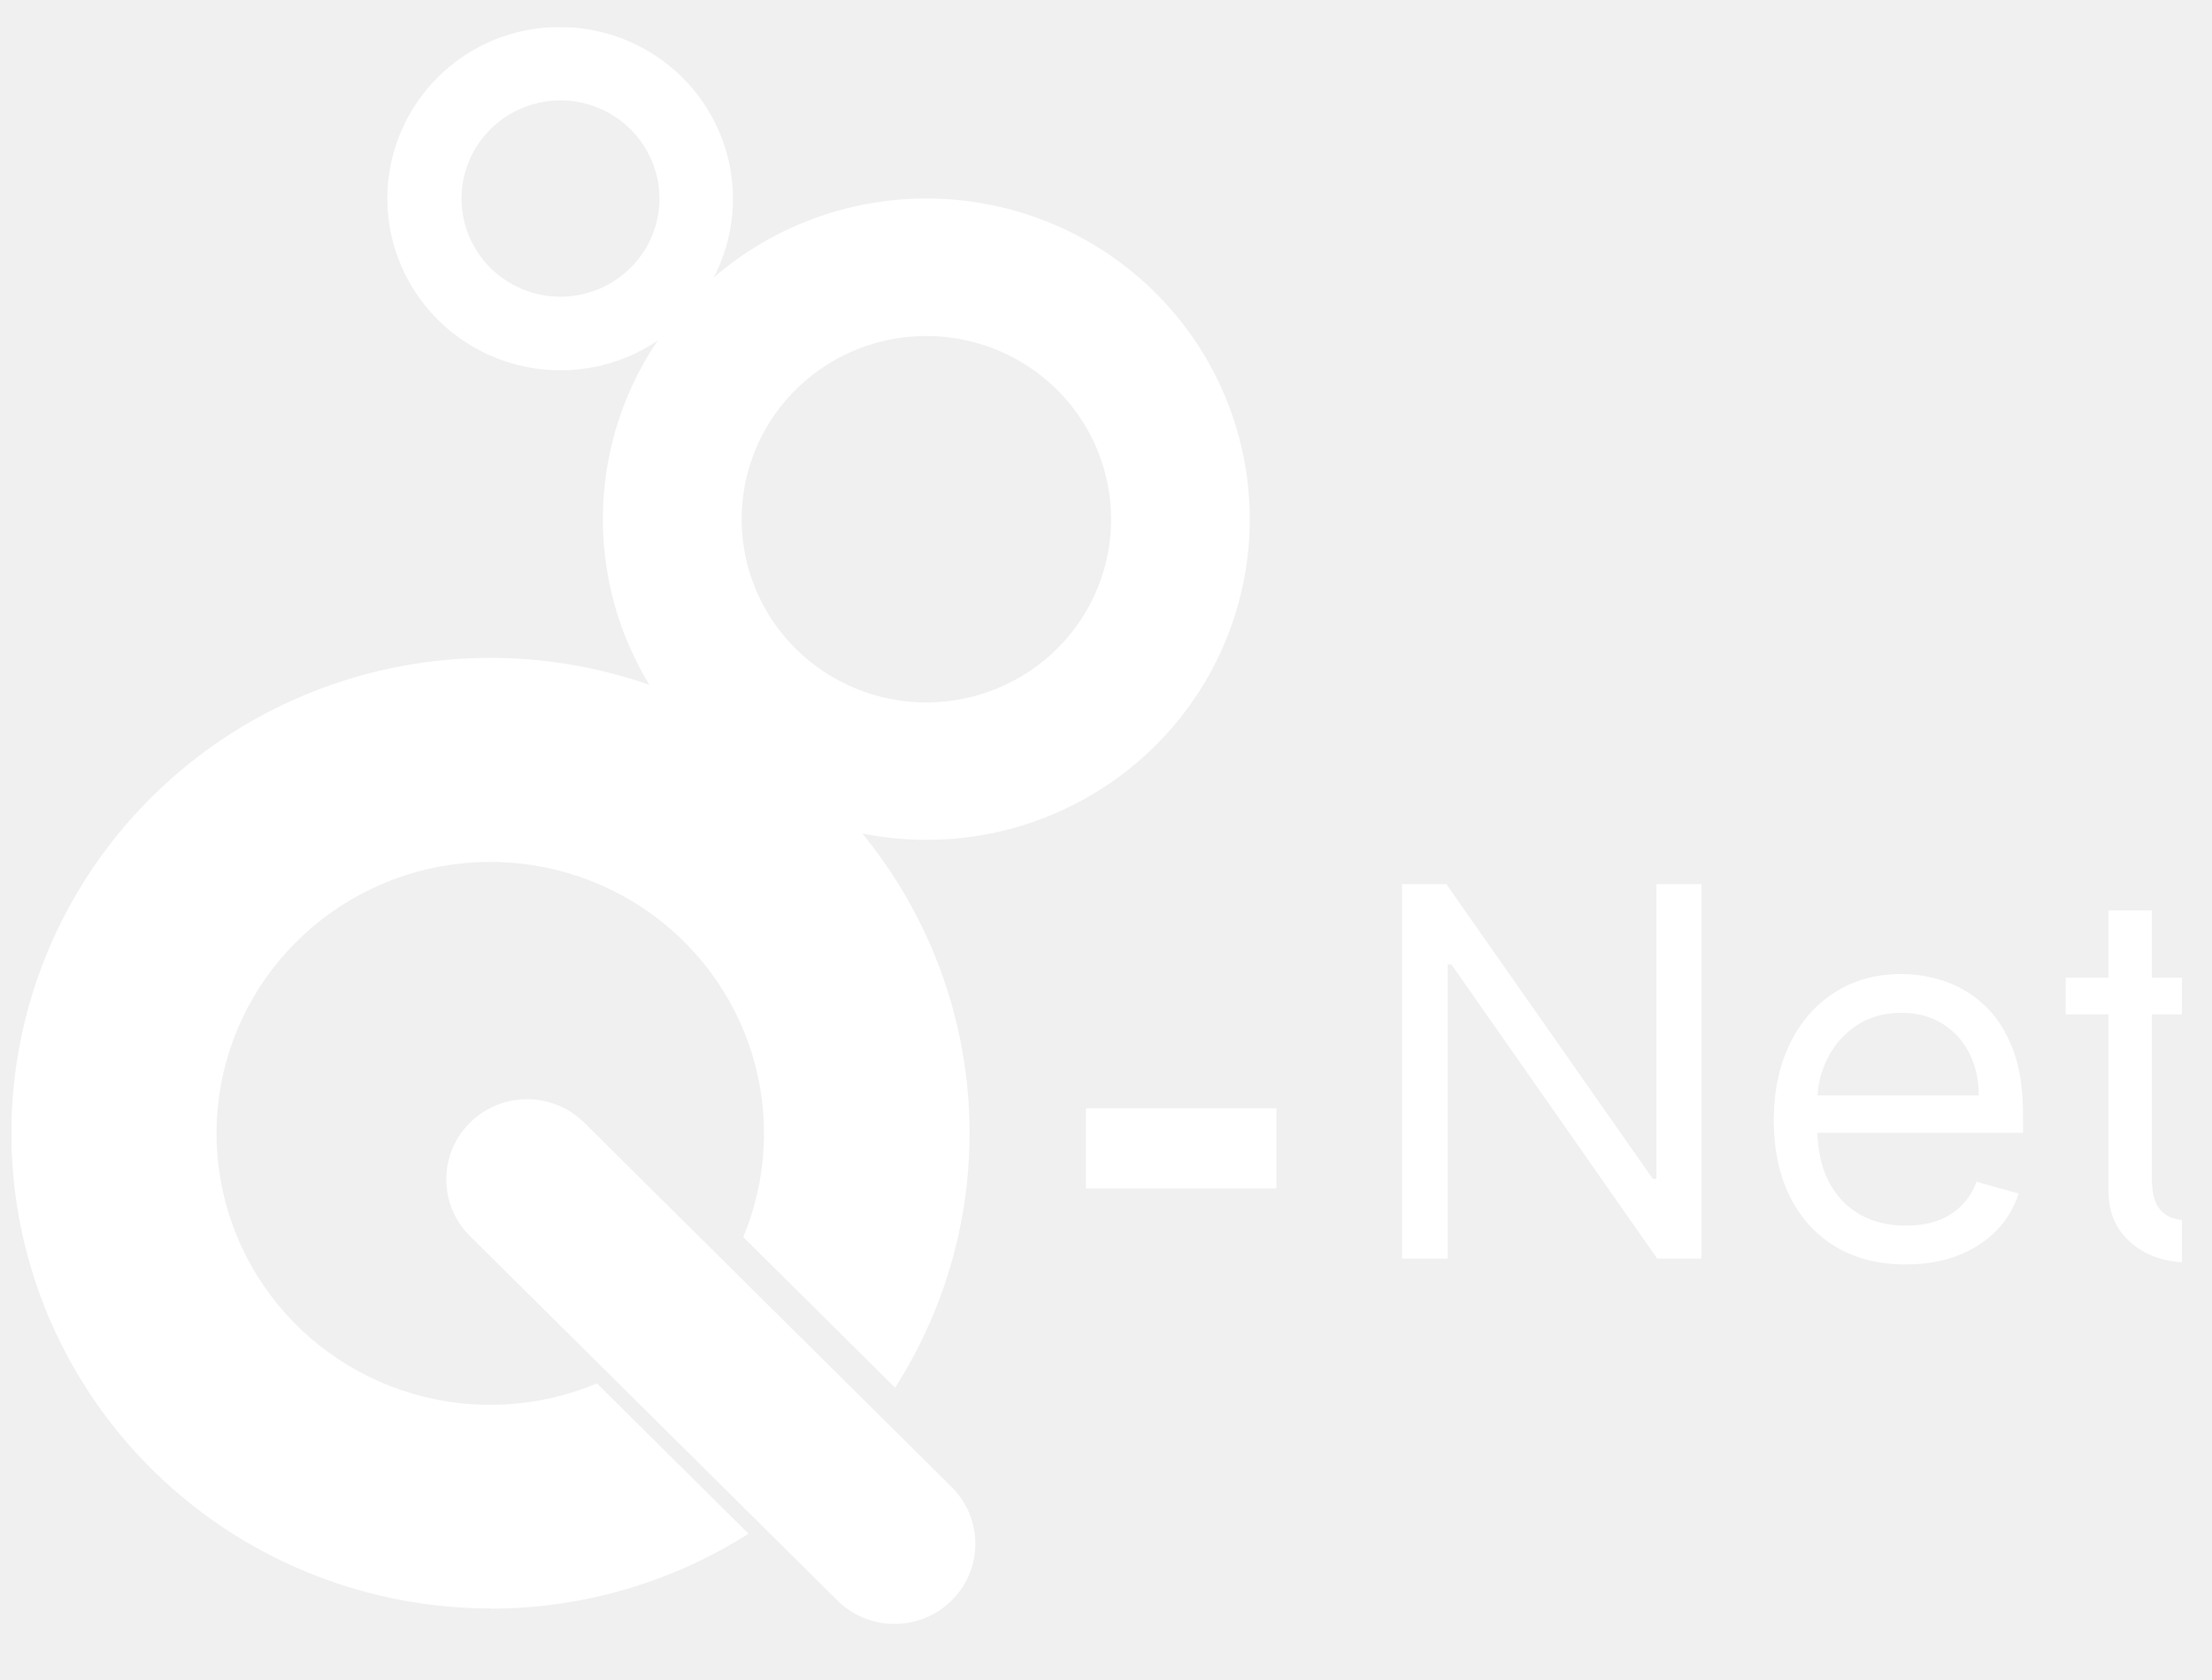
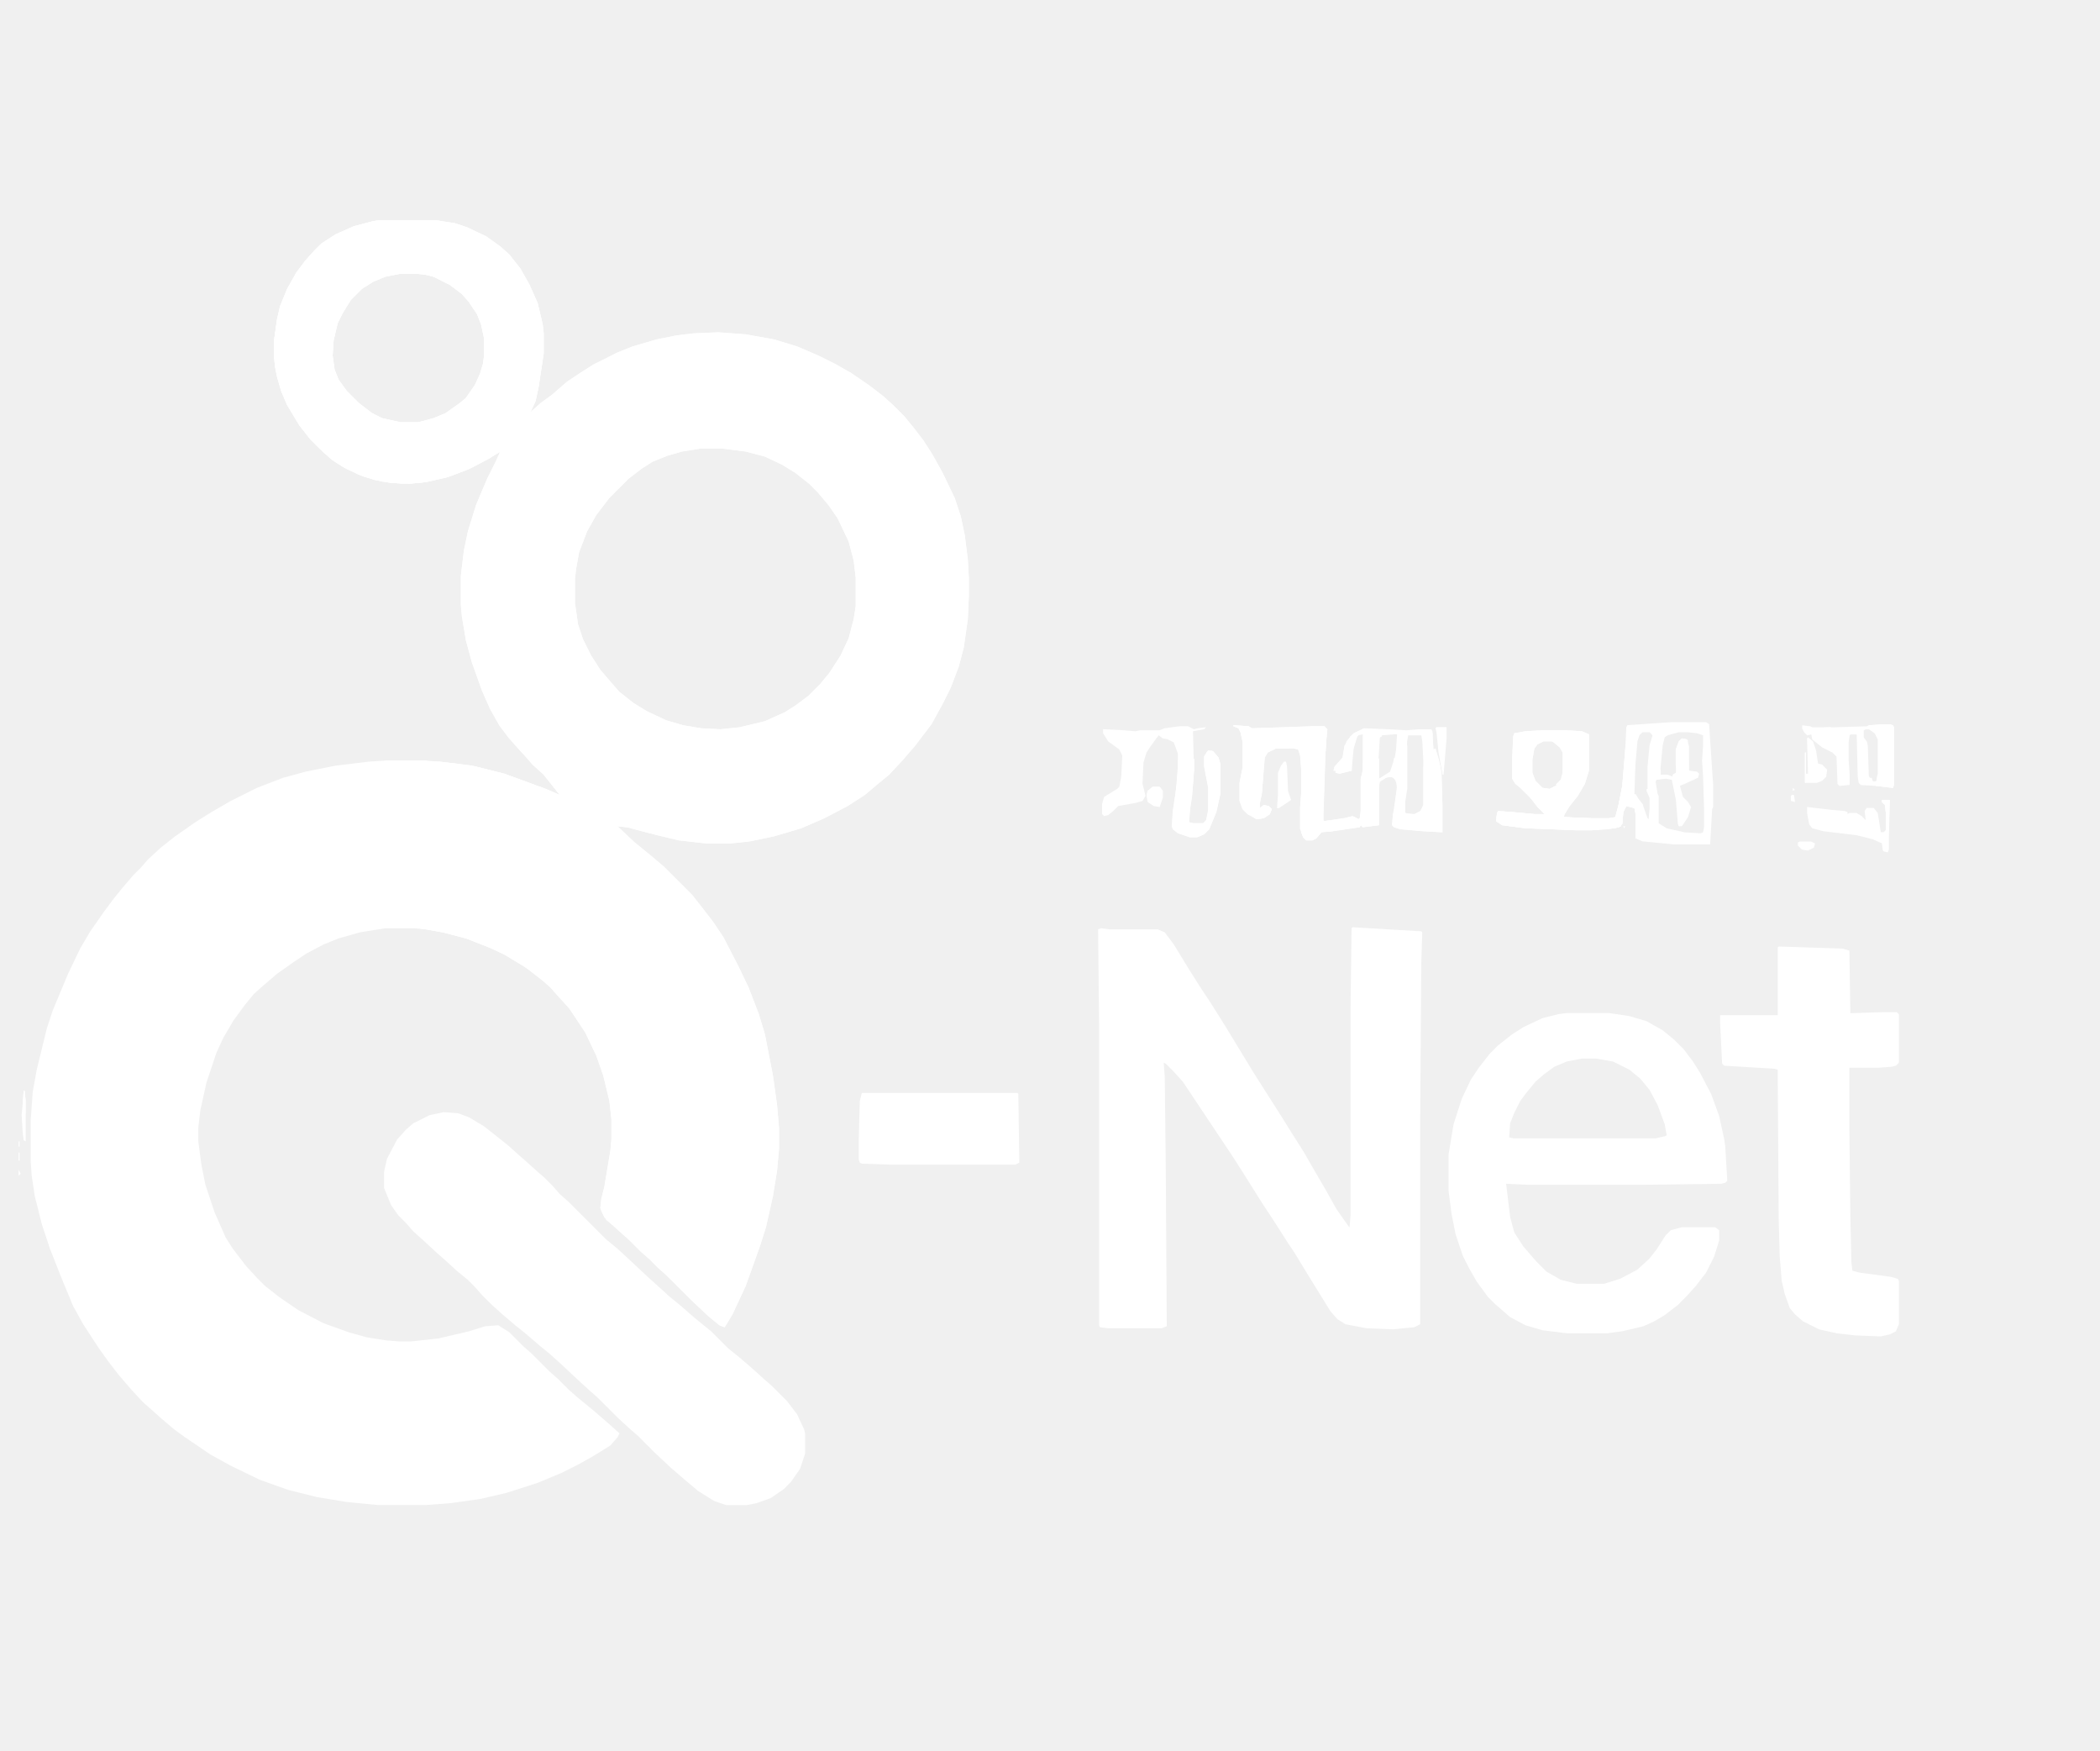
- <svg xmlns="http://www.w3.org/2000/svg" width="54" height="41" viewBox="0 0 54 41" fill="none">
-   <g clip-path="url(#clip0_572_71401)">
-     <mask id="mask0_572_71401" style="mask-type:luminance" maskUnits="userSpaceOnUse" x="0" y="0" width="54" height="41">
-       <path d="M53.273 0.652H0.272V40.458H53.273V0.652Z" fill="white" />
-     </mask>
-     <g mask="url(#mask0_572_71401)">
-       <path d="M41.537 21.586V30.729H40.456L35.434 23.55H35.344V30.729H34.227V21.586H35.308L40.349 28.782H40.438V21.586H41.537ZM46.525 30.872C45.858 30.872 45.284 30.726 44.801 30.434C44.321 30.14 43.95 29.729 43.689 29.202C43.431 28.672 43.302 28.056 43.302 27.354C43.302 26.651 43.431 26.032 43.689 25.497C43.95 24.958 44.313 24.538 44.778 24.238C45.246 23.934 45.792 23.782 46.416 23.782C46.777 23.782 47.132 23.842 47.483 23.961C47.834 24.08 48.154 24.273 48.442 24.541C48.73 24.806 48.959 25.157 49.13 25.595C49.301 26.032 49.387 26.571 49.387 27.211V27.657H44.058V26.747H48.307C48.307 26.36 48.229 26.015 48.073 25.711C47.92 25.407 47.701 25.168 47.416 24.992C47.134 24.817 46.801 24.729 46.416 24.729C45.993 24.729 45.627 24.833 45.318 25.041C45.012 25.247 44.777 25.515 44.612 25.845C44.447 26.175 44.364 26.529 44.364 26.907V27.515C44.364 28.032 44.454 28.471 44.634 28.831C44.817 29.189 45.071 29.461 45.395 29.648C45.719 29.833 46.096 29.925 46.525 29.925C46.804 29.925 47.056 29.887 47.281 29.809C47.509 29.729 47.705 29.61 47.87 29.452C48.035 29.291 48.163 29.092 48.253 28.854L49.279 29.14C49.171 29.485 48.989 29.788 48.734 30.05C48.479 30.309 48.164 30.512 47.789 30.657C47.414 30.8 46.993 30.872 46.525 30.872ZM54.009 23.872V24.765H50.427V23.872H54.009ZM51.471 22.229H52.533V28.765C52.533 29.062 52.576 29.285 52.663 29.434C52.754 29.58 52.867 29.678 53.005 29.729C53.147 29.776 53.295 29.8 53.451 29.8C53.568 29.8 53.664 29.794 53.739 29.782C53.814 29.767 53.874 29.756 53.919 29.747L54.135 30.693C54.063 30.72 53.963 30.747 53.834 30.773C53.705 30.803 53.541 30.818 53.343 30.818C53.043 30.818 52.749 30.754 52.461 30.626C52.176 30.498 51.939 30.303 51.75 30.041C51.564 29.779 51.471 29.449 51.471 29.05V22.229Z" fill="white" />
-       <path d="M31.16 27.059H26.509V29.016H31.16V27.059Z" fill="white" />
-       <path d="M22.615 20.505C20.793 20.506 19.027 19.882 17.616 18.738C16.205 17.594 15.237 16.002 14.875 14.231C14.513 12.459 14.78 10.618 15.631 9.02C16.482 7.422 17.864 6.165 19.543 5.463C21.471 4.655 23.645 4.64 25.585 5.421C27.525 6.202 29.072 7.716 29.887 9.629C30.702 11.542 30.717 13.697 29.93 15.622C29.142 17.546 27.616 19.081 25.687 19.889C24.715 20.297 23.671 20.507 22.615 20.505ZM22.615 8.203C21.723 8.203 20.851 8.465 20.109 8.957C19.368 9.449 18.79 10.147 18.448 10.965C18.107 11.782 18.018 12.682 18.192 13.55C18.366 14.418 18.795 15.215 19.426 15.84C20.057 16.466 20.861 16.892 21.736 17.065C22.61 17.237 23.517 17.148 24.341 16.81C25.166 16.471 25.87 15.898 26.366 15.162C26.861 14.426 27.125 13.561 27.125 12.676C27.124 11.49 26.648 10.353 25.803 9.514C24.957 8.676 23.811 8.204 22.615 8.203Z" fill="white" />
-       <path d="M13.683 9.041C12.707 9.041 11.762 8.706 11.007 8.093C10.252 7.48 9.734 6.627 9.54 5.679C9.347 4.731 9.489 3.745 9.945 2.889C10.4 2.033 11.139 1.36 12.037 0.983C13.069 0.556 14.23 0.552 15.264 0.972C16.299 1.391 17.125 2.2 17.56 3.222C17.995 4.243 18.005 5.394 17.587 6.422C17.17 7.451 16.358 8.274 15.331 8.71C14.81 8.93 14.249 9.042 13.683 9.041ZM13.683 2.451C13.205 2.451 12.738 2.592 12.341 2.855C11.943 3.118 11.633 3.493 11.451 3.93C11.268 4.368 11.22 4.85 11.313 5.315C11.406 5.78 11.636 6.207 11.974 6.542C12.312 6.877 12.743 7.106 13.211 7.198C13.68 7.291 14.166 7.243 14.607 7.062C15.049 6.88 15.426 6.573 15.692 6.179C15.957 5.785 16.099 5.322 16.099 4.848C16.098 4.212 15.844 3.603 15.39 3.154C14.938 2.704 14.323 2.452 13.683 2.451Z" fill="white" />
-       <path d="M11.965 39.271C9.268 39.268 6.654 38.34 4.566 36.645C2.479 34.95 1.046 32.591 0.511 29.968C-0.025 27.346 0.37 24.62 1.628 22.253C2.886 19.886 4.93 18.023 7.414 16.979C9.711 16.016 12.257 15.805 14.682 16.379C17.108 16.952 19.285 18.279 20.897 20.166C22.508 22.053 23.47 24.401 23.642 26.868C23.814 29.335 23.186 31.792 21.851 33.881L18.145 30.204C18.736 28.785 18.812 27.207 18.36 25.738C17.909 24.269 16.957 23.002 15.668 22.152C14.378 21.302 12.832 20.922 11.291 21.078C9.751 21.233 8.314 21.915 7.224 23.005C6.134 24.095 5.459 25.527 5.315 27.056C5.171 28.585 5.567 30.116 6.434 31.387C7.302 32.659 8.588 33.593 10.072 34.028C11.556 34.464 13.147 34.375 14.573 33.777L18.273 37.447C16.392 38.643 14.203 39.278 11.969 39.276L11.965 39.271Z" fill="white" />
-       <path d="M11.473 30.179L20.442 39.076C21.213 39.84 22.462 39.84 23.233 39.076C24.003 38.311 24.003 37.072 23.233 36.308L14.263 27.411C13.493 26.647 12.243 26.647 11.473 27.411C10.702 28.175 10.702 29.415 11.473 30.179Z" fill="white" />
+ <svg xmlns="http://www.w3.org/2000/svg" width="48" height="40" viewBox="0 0 48 40" fill="none">
+   <mask id="mask0_3016_11379" style="mask-type:alpha" maskUnits="userSpaceOnUse" x="0" y="0" width="48" height="40">
+     <g clip-path="url(#clip0_3016_11379)">
+       <path d="M8.665 5.032H9.958L10.396 5.101L10.673 5.193L11.112 5.401L11.435 5.632L11.643 5.817L11.897 6.14L12.104 6.509L12.289 6.924L12.404 7.409L12.428 7.617V8.079L12.312 8.84L12.243 9.163L12.127 9.417L12.358 9.21L12.612 9.025L12.958 8.725L13.235 8.54L13.559 8.333L14.113 8.056L14.459 7.917L15.013 7.755L15.474 7.663L15.867 7.617L16.421 7.594L17.044 7.64L17.69 7.755L18.221 7.917L18.706 8.125L19.075 8.309L19.445 8.517L19.883 8.817L20.183 9.048L20.414 9.256L20.668 9.51L20.876 9.764L21.107 10.064L21.314 10.387L21.545 10.802L21.822 11.379L21.96 11.795L22.053 12.233L22.122 12.787L22.145 13.203V13.618L22.122 14.149L22.03 14.796L21.914 15.234L21.73 15.719L21.545 16.088L21.291 16.55L20.922 17.035L20.645 17.358L20.322 17.704L20.068 17.912L19.768 18.166L19.375 18.419L18.844 18.697L18.314 18.927L17.69 19.112L17.136 19.227L16.698 19.274H16.144L15.521 19.204L15.036 19.089L14.413 18.927L14.228 18.881H14.113L14.505 19.25L14.874 19.551L15.174 19.805L15.821 20.451L16.075 20.774L16.305 21.074L16.536 21.42L16.882 22.09L17.113 22.574L17.344 23.174L17.483 23.636L17.667 24.582L17.76 25.252L17.806 25.783V26.244L17.76 26.752L17.667 27.329L17.506 28.045L17.367 28.483L17.044 29.384L16.744 30.03L16.605 30.261L16.559 30.33L16.444 30.284L16.19 30.076L15.797 29.707L15.22 29.13L15.036 28.968L14.828 28.76L14.643 28.599L14.366 28.322L14.182 28.16L13.928 27.93L13.812 27.814L13.72 27.606L13.743 27.399L13.812 27.122L13.951 26.291L13.974 26.037V25.575L13.928 25.16L13.789 24.582L13.628 24.121L13.374 23.59L13.005 23.036L12.751 22.759L12.589 22.574L12.358 22.367L11.989 22.09L11.527 21.813L11.181 21.651L10.65 21.443L10.119 21.305L9.727 21.236L9.473 21.212H8.804L8.227 21.305L7.742 21.443L7.396 21.582L7.003 21.79L6.726 21.974L6.334 22.251L6.011 22.528L5.803 22.713L5.595 22.967L5.341 23.313L5.11 23.705L4.949 24.052L4.718 24.744L4.58 25.367L4.533 25.76V26.083L4.603 26.614L4.695 27.075L4.903 27.699L5.157 28.276L5.318 28.53L5.618 28.922L5.872 29.199L6.057 29.384L6.38 29.638L6.818 29.938L7.396 30.238L7.973 30.445L8.388 30.561L8.827 30.63L9.127 30.653H9.404L10.027 30.584L10.719 30.422L11.089 30.307L11.389 30.284L11.643 30.445L11.966 30.769L12.15 30.93L12.566 31.346L12.751 31.507L13.005 31.761L13.189 31.923L13.582 32.246L13.928 32.546L14.159 32.754L14.113 32.846L13.951 33.031L13.582 33.261L13.212 33.469L12.843 33.654L12.289 33.885L11.573 34.115L10.973 34.254L10.327 34.346L9.727 34.392H8.642L7.926 34.323L7.234 34.208L6.588 34.046L5.941 33.816L5.272 33.492L4.81 33.238L4.233 32.846L3.979 32.661L3.679 32.407L3.448 32.2L3.264 32.038L2.987 31.738L2.71 31.415L2.479 31.115L2.248 30.792L1.902 30.261L1.671 29.845L1.394 29.176L1.14 28.53L0.956 27.976L0.794 27.329L0.725 26.868L0.702 26.544V25.598L0.748 24.952L0.84 24.444L1.071 23.498L1.209 23.082L1.556 22.251L1.833 21.674L2.064 21.282L2.387 20.82L2.594 20.543L2.779 20.312L3.056 19.989L3.218 19.828L3.379 19.643L3.679 19.366L4.002 19.112L4.464 18.789L4.833 18.558L5.272 18.304L5.872 18.004L6.472 17.773L6.98 17.635L7.673 17.496L8.434 17.404L8.804 17.381H9.75L10.442 17.45L10.881 17.519L11.527 17.681L12.474 18.027L12.797 18.166L12.612 17.935L12.404 17.681L12.174 17.473L12.012 17.288L11.781 17.035L11.62 16.85L11.412 16.573L11.204 16.204L11.02 15.788L10.789 15.142L10.65 14.634L10.558 14.08L10.535 13.826V13.157L10.604 12.58L10.696 12.141L10.881 11.541L11.135 10.941L11.32 10.572L11.435 10.318L11.181 10.479L10.742 10.71L10.258 10.895L9.773 11.01L9.358 11.056L8.919 11.033L8.55 10.964L8.203 10.848L7.834 10.664L7.58 10.502L7.28 10.225L7.095 10.041L6.842 9.717L6.565 9.256L6.426 8.933L6.334 8.61L6.288 8.379L6.265 8.148V7.779L6.334 7.294L6.403 6.994L6.565 6.601L6.772 6.232L6.98 5.955L7.188 5.724L7.349 5.563L7.673 5.355L8.088 5.17L8.527 5.055L8.665 5.032ZM9.15 6.255L8.804 6.324L8.527 6.44L8.273 6.601L8.019 6.855L7.834 7.155L7.719 7.386L7.626 7.779L7.603 8.125L7.649 8.448L7.742 8.679L7.926 8.933L8.203 9.21L8.504 9.44L8.734 9.556L9.15 9.648H9.565L9.912 9.556L10.188 9.44L10.512 9.21L10.65 9.094L10.858 8.794L10.973 8.54L11.043 8.309L11.066 8.125V7.732L10.996 7.409L10.904 7.178L10.719 6.901L10.558 6.717L10.281 6.509L9.912 6.324L9.727 6.278L9.519 6.255H9.15ZM16.028 10.248L15.59 10.318L15.267 10.41L14.92 10.548L14.666 10.71L14.366 10.941L13.928 11.379L13.628 11.772L13.42 12.141L13.235 12.626L13.166 13.018L13.143 13.226V13.78L13.212 14.265L13.328 14.611L13.512 14.98L13.72 15.303L13.997 15.627L14.159 15.811L14.482 16.065L14.782 16.25L15.22 16.457L15.613 16.573L16.028 16.642L16.467 16.665L16.905 16.619L17.483 16.481L17.944 16.273L18.198 16.111L18.475 15.903L18.752 15.627L18.96 15.373L19.214 14.98L19.398 14.588L19.514 14.149L19.56 13.849V13.203L19.514 12.81L19.398 12.372L19.145 11.841L18.937 11.541L18.683 11.241L18.498 11.056L18.175 10.802L17.875 10.618L17.483 10.433L17.044 10.318L16.49 10.248H16.028Z" fill="#0D6EB4" />
+       <path d="M8.664 5.032H9.956L10.395 5.101L10.672 5.193L11.111 5.401L11.434 5.632L11.641 5.817L11.895 6.14L12.103 6.509L12.288 6.924L12.403 7.409L12.426 7.617V8.079L12.311 8.84L12.242 9.163L12.126 9.417L12.357 9.21L12.611 9.025L12.957 8.725L13.234 8.54L13.557 8.333L14.111 8.056L14.457 7.917L15.011 7.755L15.473 7.663L15.866 7.617L16.419 7.594L17.043 7.64L17.689 7.755L18.22 7.917L18.705 8.125L19.074 8.309L19.443 8.517L19.882 8.817L20.182 9.048L20.413 9.256L20.667 9.51L20.874 9.764L21.105 10.064L21.313 10.387L21.544 10.802L21.821 11.379L21.959 11.795L22.052 12.233L22.121 12.787L22.144 13.203V13.618L22.121 14.149L22.029 14.796L21.913 15.234L21.728 15.719L21.544 16.088L21.29 16.55L20.921 17.035L20.643 17.358L20.32 17.704L20.067 17.912L19.766 18.166L19.374 18.419L18.843 18.697L18.312 18.927L17.689 19.112L17.135 19.227L16.696 19.274H16.142L15.519 19.204L15.034 19.089L14.411 18.927L14.457 18.835L14.365 18.789L14.134 18.627L13.765 18.443L13.419 18.235L13.049 18.004L12.796 17.866L12.495 17.704L12.403 17.681L12.172 17.473L12.011 17.288L11.78 17.035L11.618 16.85L11.411 16.573L11.203 16.204L11.018 15.788L10.787 15.142L10.649 14.634L10.556 14.08L10.533 13.826V13.157L10.603 12.58L10.695 12.141L10.88 11.541L11.134 10.941L11.318 10.572L11.434 10.318L11.18 10.479L10.741 10.71L10.256 10.895L9.772 11.01L9.356 11.056L8.918 11.033L8.548 10.964L8.202 10.848L7.833 10.664L7.579 10.502L7.279 10.225L7.094 10.041L6.84 9.717L6.563 9.256L6.425 8.933L6.332 8.61L6.286 8.379L6.263 8.148V7.779L6.332 7.294L6.402 6.994L6.563 6.601L6.771 6.232L6.979 5.955L7.186 5.724L7.348 5.563L7.671 5.355L8.087 5.17L8.525 5.055L8.664 5.032ZM9.148 6.255L8.802 6.324L8.525 6.44L8.271 6.601L8.017 6.855L7.833 7.155L7.717 7.386L7.625 7.779L7.602 8.125L7.648 8.448L7.74 8.679L7.925 8.933L8.202 9.21L8.502 9.44L8.733 9.556L9.148 9.648H9.564L9.91 9.556L10.187 9.44L10.51 9.21L10.649 9.094L10.857 8.794L10.972 8.54L11.041 8.309L11.064 8.125V7.732L10.995 7.409L10.903 7.178L10.718 6.901L10.556 6.717L10.28 6.509L9.91 6.324L9.726 6.278L9.518 6.255H9.148ZM16.027 10.248L15.588 10.318L15.265 10.41L14.919 10.548L14.665 10.71L14.365 10.941L13.927 11.379L13.627 11.772L13.419 12.141L13.234 12.626L13.165 13.018L13.142 13.226V13.78L13.211 14.265L13.326 14.611L13.511 14.98L13.719 15.303L13.996 15.627L14.157 15.811L14.48 16.065L14.781 16.25L15.219 16.457L15.612 16.573L16.027 16.642L16.466 16.665L16.904 16.619L17.481 16.481L17.943 16.273L18.197 16.111L18.474 15.903L18.751 15.627L18.959 15.373L19.212 14.98L19.397 14.588L19.512 14.149L19.559 13.849V13.203L19.512 12.81L19.397 12.372L19.143 11.841L18.935 11.541L18.681 11.241L18.497 11.056L18.174 10.802L17.874 10.618L17.481 10.433L17.043 10.318L16.489 10.248H16.027Z" fill="#5DBCE7" />
+       <path d="M9.198 17.404H10.052L10.791 17.496L11.529 17.681L12.476 18.027L12.799 18.166L12.614 17.935L12.453 17.727V17.681L12.568 17.727L12.799 17.842L13.053 17.981L13.422 18.212L13.814 18.442L14.253 18.673L14.461 18.835L14.484 18.904H14.322L14.114 18.881L14.507 19.25L14.876 19.55L15.176 19.804L15.822 20.451L16.076 20.774L16.307 21.074L16.538 21.42L16.884 22.09L17.115 22.574L17.346 23.174L17.485 23.636L17.669 24.582L17.762 25.252L17.808 25.783V26.244L17.762 26.752L17.669 27.329L17.508 28.045L17.369 28.483L17.046 29.384L16.746 30.03L16.607 30.261L16.561 30.33L16.446 30.284L16.192 30.076L15.8 29.707L15.222 29.13L15.038 28.968L14.83 28.76L14.645 28.599L14.368 28.322L14.184 28.16L13.93 27.929L13.814 27.814L13.722 27.606L13.745 27.398L13.814 27.122L13.953 26.291L13.976 26.037V25.575L13.93 25.16L13.791 24.582L13.63 24.121L13.376 23.59L13.007 23.036L12.753 22.759L12.591 22.574L12.36 22.366L11.991 22.09L11.529 21.812L11.183 21.651L10.652 21.443L10.121 21.305L9.729 21.235L9.383 21.189L9.221 21.143V20.543L9.267 19.735L9.221 18.212V17.704L9.175 17.427L9.198 17.404Z" fill="#0D6EB4" />
+       <path d="M30.916 21.189L32.486 21.282L32.509 21.305L32.486 22.02L32.462 25.575V30.261L32.324 30.33L31.839 30.376L31.239 30.353L30.754 30.261L30.57 30.145L30.408 29.961L30.223 29.661L29.923 29.176L29.6 28.645L29.416 28.368L29.092 27.86L28.862 27.514L28.515 26.96L28.192 26.452L27.038 24.721L26.83 24.49L26.646 24.306L26.599 24.282L26.623 24.606L26.646 26.637L26.669 30.307L26.553 30.353H25.33L25.145 30.33L25.122 30.284V23.382L25.099 21.236L25.168 21.212L25.353 21.236H26.461L26.623 21.305L26.83 21.582L27.154 22.113L27.43 22.551L27.661 22.898L28.008 23.451L28.654 24.513L29.3 25.529L29.531 25.898L29.808 26.337L29.993 26.66L30.316 27.214L30.547 27.629L30.824 28.022L30.847 28.045L30.87 27.768V23.013L30.893 21.212L30.916 21.189Z" fill="white" />
+       <path d="M10.14 25.415L10.463 25.438L10.717 25.53L11.063 25.738L11.386 25.992L11.617 26.177L11.848 26.384L12.033 26.546L12.263 26.754L12.448 26.915L12.633 27.1L12.794 27.285L13.002 27.469L13.856 28.323L14.11 28.531L14.41 28.808L14.779 29.154L15.01 29.362L15.287 29.616L15.541 29.823L15.887 30.124L16.256 30.424L16.649 30.816L16.88 31.001L17.203 31.278L17.457 31.509L17.642 31.67L17.988 32.016L18.218 32.316L18.38 32.663L18.403 32.755V33.217L18.288 33.563L18.08 33.863L17.919 34.025L17.618 34.232L17.295 34.348L17.064 34.394H16.603L16.326 34.301L15.957 34.071L15.656 33.817L15.333 33.54L14.964 33.194L14.595 32.824L14.41 32.663L14.133 32.409L13.671 31.947L13.487 31.785L13.21 31.532L12.84 31.185L12.586 30.955L12.332 30.747L12.009 30.47L11.778 30.285L11.479 30.031L11.248 29.823L11.017 29.593L10.855 29.408L10.694 29.247L10.44 29.039L10.163 28.785L9.978 28.623L9.678 28.346L9.447 28.139L9.286 27.954L9.101 27.769L8.939 27.538L8.778 27.146V26.777L8.847 26.477L9.078 26.038L9.286 25.807L9.447 25.669L9.817 25.484L10.14 25.415Z" fill="#0C93D3" />
+       <path d="M35.81 23.15H36.78L37.242 23.219L37.634 23.335L38.003 23.543L38.257 23.75L38.488 23.981L38.696 24.258L38.857 24.512L39.111 24.997L39.296 25.505L39.411 26.035L39.434 26.197L39.481 26.982L39.434 27.028L39.342 27.051L37.519 27.074H34.933L34.426 27.051L34.518 27.813L34.61 28.159L34.818 28.482L35.118 28.828L35.349 29.059L35.672 29.244L36.041 29.336H36.665L37.034 29.221L37.426 29.013L37.703 28.759L37.865 28.551L38.073 28.228L38.188 28.113L38.442 28.044H39.204L39.296 28.113V28.344L39.181 28.713L38.996 29.082L38.765 29.382L38.557 29.613L38.35 29.821L38.05 30.052L37.819 30.19L37.565 30.306L37.08 30.421L36.734 30.467H35.81L35.257 30.398L34.864 30.283L34.518 30.098L34.172 29.798L34.01 29.636L33.756 29.29L33.572 28.967L33.433 28.69L33.271 28.205L33.179 27.744L33.11 27.213V26.382L33.225 25.689L33.41 25.112L33.618 24.674L33.802 24.397L34.056 24.073L34.241 23.889L34.564 23.635L34.818 23.473L35.257 23.266L35.626 23.173L35.81 23.15ZM36.157 24.189L35.81 24.258L35.533 24.373L35.28 24.558L35.095 24.72L34.887 24.974L34.749 25.158L34.61 25.435L34.518 25.666L34.495 25.989L34.587 26.012H37.842L38.05 25.966L38.096 25.943L38.05 25.689L37.888 25.251L37.703 24.904L37.495 24.651L37.242 24.443L36.872 24.258L36.48 24.189H36.157Z" fill="white" />
+       <path d="M8.664 5.032H9.956L10.395 5.101L10.672 5.193L11.111 5.401L11.434 5.632L11.641 5.817L11.895 6.14L12.103 6.509L12.288 6.924L12.403 7.409L12.426 7.617V8.079L12.311 8.84L12.242 9.163L12.126 9.394V9.487H12.08L12.034 9.579L11.734 9.971L11.503 10.248L11.457 10.318L11.364 10.364L10.995 10.572L10.626 10.756L10.187 10.918L9.633 11.033L9.195 11.056L8.756 11.01L8.318 10.895L7.902 10.71L7.648 10.548L7.394 10.341L7.094 10.041L6.84 9.717L6.563 9.256L6.425 8.933L6.332 8.61L6.286 8.379L6.263 8.148V7.779L6.332 7.294L6.402 6.994L6.563 6.601L6.771 6.232L6.979 5.955L7.186 5.724L7.348 5.563L7.671 5.355L8.087 5.17L8.525 5.055L8.664 5.032ZM9.148 6.255L8.802 6.324L8.525 6.44L8.271 6.601L8.017 6.855L7.833 7.155L7.717 7.386L7.625 7.779L7.602 8.125L7.648 8.448L7.74 8.679L7.925 8.933L8.202 9.21L8.502 9.44L8.733 9.556L9.148 9.648H9.564L9.91 9.556L10.187 9.44L10.51 9.21L10.649 9.094L10.857 8.794L10.972 8.54L11.041 8.309L11.064 8.125V7.732L10.995 7.409L10.903 7.178L10.718 6.901L10.556 6.717L10.28 6.509L9.91 6.324L9.726 6.278L9.518 6.255H9.148Z" fill="#83CBEE" />
+       <path d="M40.656 21.629L42.11 21.676L42.271 21.722L42.294 23.153L43.01 23.13H43.356L43.403 23.176V24.284L43.333 24.353L43.241 24.376L42.941 24.399H42.271V25.807L42.294 27.792L42.318 28.854L42.341 29.039L42.525 29.085L43.218 29.177L43.379 29.224L43.403 29.27V30.262L43.333 30.424L43.195 30.493L42.987 30.539L42.41 30.516L41.995 30.47L41.579 30.378L41.21 30.193L41.025 30.031L40.91 29.893L40.794 29.57L40.725 29.27L40.679 28.716L40.656 27.862L40.633 24.445L40.563 24.422L39.409 24.353L39.363 24.307L39.317 23.384V23.199H40.633V21.652L40.656 21.629Z" fill="white" />
+       <path d="M9.198 17.404H10.052L10.791 17.496L11.529 17.681L12.222 17.935V17.981L12.314 18.027L12.499 18.166L12.845 18.419L13.145 18.604L13.353 18.72L13.514 18.858L13.537 18.927V19.158L13.445 19.273L13.26 19.412L13.099 19.481L12.868 19.666L12.568 19.92L12.499 19.989L12.314 20.151L12.152 20.335H12.106L12.06 20.428L11.899 20.589L11.783 20.797L11.598 21.051L11.506 21.212L11.483 21.305L11.414 21.397L11.368 21.512V21.582L11.298 21.674L11.183 21.651L10.652 21.443L10.121 21.305L9.729 21.235L9.383 21.189L9.221 21.143V20.543L9.267 19.735L9.221 18.212V17.704L9.175 17.427L9.198 17.404Z" fill="#0C4473" />
+       <path d="M38.212 16.502H38.996L39.066 16.548L39.112 17.264L39.158 17.933V18.441L39.135 18.487L39.089 19.295H38.258L37.542 19.226L37.381 19.157V18.58L37.358 18.464L37.173 18.418L37.104 18.556L37.081 18.834L37.011 18.903L36.758 18.949L36.388 18.972H36.019L34.865 18.926L34.334 18.857L34.195 18.764L34.218 18.58L34.242 18.533L34.565 18.556L35.072 18.603H35.303L35.142 18.441L34.98 18.233L34.749 18.003L34.634 17.91L34.565 17.795V17.31L34.588 16.825L34.611 16.756L34.865 16.71L35.257 16.687H35.788L36.157 16.71L36.319 16.779V17.61L36.227 17.91L36.065 18.187L35.88 18.418L35.765 18.603L35.742 18.672L36.342 18.695H36.781L36.919 18.672L36.988 18.418L37.081 17.956L37.15 17.102L37.173 16.618L37.196 16.571L38.212 16.502ZM37.542 16.733L37.473 16.802L37.427 16.941L37.381 17.472L37.358 18.141L37.427 18.256L37.519 18.372L37.635 18.695L37.704 18.741L37.727 18.464V18.233L37.658 18.072V17.518L37.704 17.033L37.773 16.802L37.704 16.733H37.542ZM38.373 16.733L38.119 16.802L38.05 16.848L38.004 17.033L37.958 17.518L37.935 17.703L38.235 17.749V17.703L38.327 17.656V17.125L38.396 16.941L38.443 16.895L38.558 16.918L38.581 17.056L38.604 17.61L38.812 17.679L38.789 17.772L38.396 17.933L38.373 17.98L38.443 18.21L38.558 18.326L38.627 18.441L38.558 18.672L38.443 18.857L38.373 18.88L38.327 18.279L38.235 17.818L38.073 17.772L37.865 17.818L37.842 17.864V18.072L37.889 18.187V18.81L38.096 18.949L38.512 19.041L38.835 19.064L38.927 19.018L38.95 18.903V18.487L38.927 17.726L38.904 17.379L38.927 17.056V16.802L38.789 16.756L38.581 16.733H38.373ZM35.28 16.941L35.142 17.01L35.072 17.102L35.026 17.356V17.656L35.096 17.841L35.257 18.003L35.419 18.026L35.603 17.933L35.696 17.818L35.719 17.749V17.195L35.65 17.079L35.511 16.964L35.465 16.941H35.28Z" fill="white" />
+       <path d="M19.699 24.975H23.253L23.276 24.998L23.299 26.567L23.207 26.614H20.368L19.699 26.591L19.652 26.567L19.629 26.498V26.037L19.652 25.16L19.699 24.975Z" fill="white" />
+       <path d="M28.193 16.573L28.54 16.596L28.609 16.642L29.994 16.596H30.271L30.34 16.665L30.317 16.896L30.294 17.265L30.248 18.766L30.732 18.696L30.917 18.65L31.056 18.719L31.079 18.696L31.102 18.535V17.796L31.148 17.588V16.78L31.032 16.804L30.94 17.104L30.894 17.611L30.617 17.681L30.525 17.658V17.611H30.479L30.502 17.519L30.686 17.311L30.732 17.034L30.871 16.827L30.986 16.734L31.171 16.642L31.725 16.665L32.141 16.688L32.417 16.665H32.718L32.741 16.711L32.764 17.127L32.81 17.104L32.879 17.334L32.948 17.634L32.971 18.442V19.02L32.533 18.996L32.002 18.95L31.863 18.904L31.817 18.858L31.84 18.604L31.933 18.027L31.91 17.842L31.817 17.75L31.679 17.773L31.54 17.865L31.517 17.981V18.858L31.148 18.904L31.102 18.858L31.079 18.904L30.455 18.996L30.201 19.02L30.086 19.158L29.994 19.204H29.855L29.786 19.135L29.717 18.95V18.442L29.74 18.142V17.565L29.717 17.265L29.671 17.127L29.578 17.104H29.163L28.978 17.196L28.909 17.311L28.84 18.142L28.794 18.373V18.465L28.886 18.396L29.001 18.419L29.07 18.489L29.024 18.604L28.886 18.696L28.724 18.719L28.517 18.604L28.401 18.489L28.332 18.304V17.888L28.401 17.542V16.942L28.355 16.734L28.309 16.642L28.193 16.596V16.573ZM31.863 16.78L31.587 16.804L31.54 16.85L31.494 17.588L31.517 17.796L31.633 17.75L31.794 17.634L31.863 17.427L31.91 17.127L31.933 16.78H31.863ZM32.187 16.804L32.163 16.942L32.141 17.704V18.027L32.094 18.327V18.558L32.21 18.627L32.394 18.604L32.51 18.489L32.533 18.442V17.381L32.51 16.942L32.487 16.804H32.187Z" fill="white" />
+       <path d="M12.221 17.958L12.36 17.981L12.775 18.166L12.798 18.235L12.89 18.258L12.96 18.373L13.375 18.604L13.56 18.743L13.791 18.881L14.275 19.204L14.529 19.343L14.691 19.55V19.597L14.76 19.62V19.666H14.829L14.852 19.781H14.899L14.991 19.966L14.876 20.197L14.714 20.22L14.576 20.289L14.368 20.312L14.183 20.451L14.091 20.543H14.022L13.975 20.635L13.883 20.681L13.814 20.705L13.698 20.843L13.606 20.912L13.514 20.935L13.375 21.051L13.283 21.189H13.237L13.214 21.328L13.144 21.42H13.098L13.052 21.582L12.937 21.766L12.844 21.859L12.798 21.974L12.844 22.02L12.683 22.205L12.729 22.228L12.614 22.366V22.413L12.521 22.459L12.406 22.413L12.06 22.136L11.575 21.836L11.298 21.697L11.344 21.582L11.367 21.466L11.482 21.235L11.552 21.074L11.713 20.866L11.806 20.728L11.898 20.566L12.083 20.381L12.244 20.197L12.452 19.989L12.544 19.966L12.591 19.874L12.914 19.597L13.098 19.458L13.329 19.343L13.491 19.204L13.514 19.158V18.927L13.444 18.812L13.214 18.65L12.96 18.512L12.683 18.327L12.452 18.142L12.221 17.981V17.958Z" fill="#125F9B" />
+       <path d="M35.257 16.687H35.788L36.157 16.71L36.319 16.779V17.61L36.227 17.91L36.065 18.187L35.88 18.418L35.765 18.603L35.742 18.672L36.342 18.695L36.642 18.741L36.665 18.788L36.896 18.811L36.965 18.764H37.034L37.057 18.718V18.88L36.919 18.926L36.388 18.972H36.019L34.865 18.926L34.334 18.857L34.195 18.764L34.218 18.58L34.242 18.534L34.565 18.557L35.072 18.603H35.303L35.142 18.441L34.98 18.233L34.749 18.003L34.634 17.91L34.565 17.795V17.31L34.588 16.826L34.611 16.756L34.865 16.71L35.257 16.687ZM35.28 16.941L35.142 17.01L35.072 17.102L35.026 17.356V17.657L35.096 17.841L35.257 18.003L35.419 18.026L35.603 17.933L35.696 17.818L35.719 17.749V17.195L35.65 17.079L35.511 16.964L35.465 16.941H35.28Z" fill="white" />
+       <path d="M26.968 16.595H27.152L27.291 16.664L27.383 16.641L27.568 16.618L27.522 16.664L27.268 16.71L27.291 17.587L27.245 18.187L27.199 18.488L27.175 18.788L27.268 18.811H27.499L27.568 18.741L27.614 18.511V18.003L27.522 17.518V17.287L27.591 17.172L27.706 17.149L27.845 17.31L27.891 17.449V18.141L27.799 18.557L27.637 18.949L27.522 19.064L27.36 19.134H27.199L26.922 19.041L26.806 18.949L26.783 18.88L26.806 18.534L26.898 17.91L26.922 17.61V17.218L26.829 16.964L26.691 16.895L26.575 16.872L26.483 16.802L26.298 17.056L26.206 17.195L26.137 17.426L26.114 17.91L26.183 18.187L26.114 18.303L25.952 18.349L25.56 18.418L25.444 18.534L25.329 18.626L25.237 18.649L25.19 18.603V18.372L25.237 18.21L25.537 18.026L25.583 17.98L25.629 17.749L25.652 17.264L25.583 17.126L25.329 16.941L25.213 16.756V16.664L25.675 16.687L25.952 16.71L26.068 16.687H26.506L26.622 16.641L26.968 16.595Z" fill="white" />
+       <path d="M28.193 16.573L28.54 16.596L28.609 16.642L29.994 16.596H30.271L30.34 16.665L30.317 16.896L30.294 17.265L30.248 18.581H30.225L30.201 18.373L30.132 18.65V18.789L30.086 18.904L30.04 18.927H29.901L29.878 18.835L29.763 18.812L29.74 18.95H29.717V18.442L29.74 18.142V17.565L29.717 17.265L29.671 17.127L29.578 17.104H29.163L28.978 17.196L28.909 17.311L28.84 18.142L28.794 18.373V18.465L28.886 18.396L29.001 18.419L29.07 18.489L29.024 18.604L28.886 18.696L28.724 18.719L28.517 18.604L28.401 18.489L28.332 18.304V17.888L28.401 17.542V16.942L28.355 16.734L28.309 16.642L28.193 16.596V16.573Z" fill="white" />
+       <path d="M8.805 17.382H9.752V17.405L9.198 17.428L9.244 17.751V18.305L9.29 19.736L9.244 20.567V21.145L9.382 21.168V21.191H8.644L8.621 21.075L8.644 21.006L8.667 20.475L8.713 19.967V19.552L8.736 18.836L8.713 18.767V17.705L8.621 17.451L8.805 17.382Z" fill="#125F9B" />
+       <path d="M43.016 16.551H43.201L43.27 16.574L43.293 16.62V17.936L43.27 18.006L42.877 17.959L42.531 17.936L42.485 17.89L42.462 17.752L42.439 16.782H42.3L42.277 16.805L42.254 16.967V17.359L42.277 17.682V17.936L42.046 17.959L42 17.913L41.977 17.29L41.885 17.198L41.654 17.082L41.423 16.898L41.4 16.782L41.308 16.805L41.239 16.736L41.192 16.644V16.574L41.377 16.597L41.423 16.62H41.908L42.67 16.597L42.716 16.574L43.016 16.551ZM42.647 16.667L42.6 16.69V16.851L42.67 16.944L42.693 17.036L42.716 17.729L42.739 17.775H42.785L42.808 17.867L42.901 17.844L42.947 17.682V16.898L42.877 16.759L42.739 16.667H42.647Z" fill="white" />
+       <path d="M27.619 17.149L27.735 17.172L27.85 17.31L27.896 17.449V18.141L27.804 18.557L27.642 18.949L27.527 19.064L27.365 19.134H27.204L26.927 19.041L26.811 18.949L26.788 18.88L26.811 18.534L26.904 17.91L26.95 17.264L27.042 17.31V17.264L27.134 17.218L27.25 17.38L27.296 17.333V17.587L27.25 18.187L27.204 18.488L27.18 18.788L27.273 18.811H27.504L27.573 18.741L27.619 18.511V18.003L27.527 17.518V17.287L27.596 17.172L27.619 17.149Z" fill="white" />
+       <path d="M43.013 18.278H43.197L43.174 19.155V19.409L43.151 19.479L43.059 19.456L43.036 19.432L43.013 19.271L42.805 19.178L42.436 19.086L41.674 18.994L41.42 18.925L41.351 18.832L41.305 18.578V18.44L41.489 18.463L41.882 18.509L42.159 18.532L42.228 18.555V18.602L42.274 18.578H42.436L42.551 18.648L42.644 18.74L42.62 18.532L42.666 18.463H42.828L42.92 18.578L42.99 19.017H43.082L43.105 18.971V18.578L43.082 18.394L43.013 18.325V18.278Z" fill="white" />
+       <path d="M37.266 16.644H37.312L37.335 16.736L37.266 17.451V18.098L37.335 18.19L37.382 18.144L37.451 18.259L37.543 18.375L37.659 18.698L37.682 18.721L37.705 18.467V18.236L37.636 18.075V18.029H37.682V17.913L37.705 17.959L37.82 17.867H37.843L37.889 18.144L37.913 18.19V18.813L38.097 18.929L38.513 19.021L38.905 19.044L38.882 19.09L38.697 19.113L38.674 19.137L38.351 19.16H38.051L37.705 19.137L37.497 19.044L37.428 18.929L37.382 18.582L37.358 18.467L37.174 18.421L37.105 18.559L37.081 18.836L37.035 18.767L36.897 18.836L36.666 18.813L36.597 18.767L36.412 18.744V18.721L36.781 18.698L36.92 18.675L36.989 18.421L37.081 17.959L37.151 17.105L37.197 17.013L37.22 16.828H37.266V16.644Z" fill="white" />
+       <path d="M34.242 18.533L34.565 18.556L35.072 18.603H35.419L35.465 18.626H35.673L35.742 18.603V18.672L36.342 18.695L36.642 18.741L36.665 18.787L36.896 18.81L36.965 18.764H37.034L37.057 18.718V18.88L36.919 18.926L36.388 18.972H36.019L34.865 18.926L34.334 18.857L34.195 18.764L34.218 18.58L34.242 18.533Z" fill="white" />
+       <path d="M31.127 17.724H31.173V18.094L31.196 18.14L31.288 18.117L31.381 17.886L31.519 17.84V18.855L31.15 18.902L31.104 18.855L31.081 18.902L30.457 18.994L30.203 19.017L30.088 19.155L29.996 19.202H29.857L29.788 19.132L29.742 19.017V18.671H29.765V18.809L29.88 18.832L29.903 18.925L30.065 18.878L30.111 18.786V18.625L30.203 18.232H30.226L30.25 18.763L30.734 18.694L30.919 18.648L31.057 18.717L31.081 18.694L31.104 18.532V17.794L31.127 17.724Z" fill="white" />
+       <path d="M31.265 16.964L31.381 17.01L31.45 17.172L31.496 17.333H31.519V17.795L31.773 17.633L31.842 17.425L31.866 17.31L31.912 17.333L32.096 17.31L32.119 17.264L32.142 17.033H32.166V18.026L32.119 18.326V18.557L32.142 18.603L32.027 18.557L31.866 18.534L31.889 18.303L31.935 17.933L31.866 17.772L31.727 17.749L31.519 17.864L31.381 17.887L31.311 18.141L31.242 18.164L31.15 18.141V17.587L31.173 17.056H31.219L31.265 16.964Z" fill="white" />
+       <path d="M35.671 16.801H36.087V16.87H36.133L36.179 16.963L36.202 17.332L36.179 17.747L36.11 17.863V17.909H36.064V17.978H36.018V18.047H35.971L35.948 18.117H35.902L35.879 18.186H35.833L35.81 18.232L35.694 18.278H35.556V18.232H35.51L35.533 18.117L35.602 17.955L35.556 17.932L35.671 17.817L35.741 17.563L35.787 17.216L35.718 17.032L35.625 16.916L35.671 16.801Z" fill="white" />
+       <path d="M38.444 16.872L38.56 16.895L38.606 17.056V17.61L38.79 17.633L38.837 17.68L38.813 17.772L38.513 17.91L38.398 17.956L38.467 18.21L38.583 18.326L38.652 18.441L38.583 18.672L38.444 18.88H38.375L38.352 18.834L38.306 18.28L38.213 17.818L38.075 17.795L37.867 17.818L37.798 17.772L37.821 17.68L37.89 17.656L37.936 17.541L37.959 17.633L37.936 17.703H38.121L38.236 17.749V17.703L38.306 17.656V17.125L38.375 16.941L38.444 16.872Z" fill="white" />
+       <path d="M32.902 17.632H32.948L32.971 18.44V19.017L32.532 18.994L32.002 18.948L31.863 18.902L31.817 18.855L31.84 18.602L31.886 18.463L31.909 18.532H32.048L32.094 18.578L32.325 18.602L32.463 18.532L32.532 18.394L32.671 18.509L32.74 18.532L32.809 18.325L32.879 17.955L32.902 17.632Z" fill="white" />
+       <path d="M43.013 16.551H43.197L43.267 16.574L43.29 16.62V17.936L43.267 18.006L42.874 17.959L42.897 17.775L42.92 17.682V16.898L42.851 16.759L42.69 16.644L42.712 16.574L43.013 16.551Z" fill="white" />
+       <path d="M12.45 17.681L12.565 17.727L12.796 17.843L13.05 17.981L13.419 18.212L13.812 18.443L14.25 18.674L14.458 18.835L14.481 18.904H14.319L14.112 18.881L14.227 19.02L14.042 18.927L13.973 18.858L13.65 18.674L13.511 18.558L13.304 18.443L13.027 18.281L12.934 18.304L12.796 18.235L12.773 18.143L12.542 17.843L12.45 17.727V17.681Z" fill="#0E93D3" />
+       <path d="M32.718 16.736H32.741L32.764 17.128L32.811 17.105L32.88 17.336L32.926 17.521L32.903 17.959L32.788 18.513L32.718 18.559L32.58 18.467L32.534 18.398V17.521H32.58L32.626 17.382L32.672 17.313L32.695 17.198L32.718 16.736Z" fill="white" />
+       <path d="M37.266 16.644H37.312L37.335 16.736L37.266 17.451V18.098L37.335 18.19L37.382 18.144L37.451 18.259L37.543 18.375L37.566 18.559L37.474 18.606L37.382 18.582L37.358 18.467L37.174 18.421L37.105 18.559L37.081 18.836L37.035 18.767L36.897 18.836L36.666 18.813L36.597 18.767L36.412 18.744V18.721L36.781 18.698L36.92 18.675L36.989 18.421L37.081 17.959L37.151 17.105L37.197 17.013L37.22 16.828H37.266V16.644Z" fill="white" />
+       <path d="M31.123 17.724H31.169V18.094L31.192 18.14L31.285 18.117L31.377 17.886L31.516 17.84V18.855L31.146 18.902L31.1 18.763V17.794L31.123 17.724Z" fill="white" />
+       <path d="M31.265 16.964L31.381 17.01L31.45 17.172L31.496 17.333H31.519V17.795L31.588 17.772L31.542 17.864L31.381 17.887L31.311 18.141L31.242 18.164L31.15 18.141V17.587L31.173 17.056H31.219L31.265 16.964Z" fill="white" />
+       <path d="M41.326 16.85L41.441 16.942L41.51 17.15L41.556 17.45L41.649 17.473L41.764 17.588L41.741 17.75L41.649 17.842L41.533 17.889H41.256V17.196H41.279V17.681H41.326L41.303 16.873L41.326 16.85Z" fill="white" />
+       <path d="M27.105 17.219L27.22 17.335L27.244 17.381L27.29 17.335V17.589L27.267 17.912L27.22 17.935L27.197 18.074H27.151L27.128 18.143L26.989 18.189H26.897L26.874 18.12L26.943 17.265L27.036 17.312V17.265L27.105 17.219Z" fill="white" />
+       <path d="M27.618 17.149L27.734 17.172L27.849 17.31L27.872 17.38L27.849 17.726L27.78 17.818L27.757 18.026L27.734 18.118H27.688L27.664 18.187L27.526 17.518V17.287L27.595 17.172L27.618 17.149Z" fill="white" />
+       <path d="M29.349 17.404H29.395L29.418 17.519L29.441 18.073L29.511 18.281L29.234 18.466H29.188L29.211 18.166V17.658L29.28 17.496L29.349 17.404Z" fill="white" />
+       <path d="M30.204 18.235H30.227L30.25 18.789V18.928L30.296 18.974L30.18 19.043L30.088 19.159L29.996 19.205H29.857L29.788 19.136L29.742 19.02V18.674H29.765V18.812L29.88 18.835L29.903 18.928L30.065 18.881L30.111 18.789V18.628L30.204 18.235Z" fill="white" />
+       <path d="M27.867 17.447H27.89V18.14L27.797 18.555L27.751 18.671L27.728 18.625L27.636 18.601L27.613 18.671L27.636 18.047L27.682 18.117H27.728L27.705 18.047L27.728 18.024L27.751 17.794H27.797L27.867 17.447Z" fill="white" />
+       <path d="M38.44 16.872L38.556 16.895L38.579 16.918V17.518L38.44 17.495V17.541H38.371L38.348 17.611L38.302 17.495V17.126L38.371 16.941L38.44 16.872Z" fill="white" />
+       <path d="M32.834 16.616H33.065V16.87L32.996 17.701H32.973L32.88 17.194L32.834 16.732L32.811 16.64L32.834 16.616Z" fill="#0C0F11" />
+       <path d="M26.346 17.98H26.508L26.577 18.072V18.234L26.508 18.442L26.369 18.418L26.231 18.326L26.207 18.187L26.231 18.072L26.346 17.98Z" fill="white" />
+       <path d="M30.735 17.034L30.759 17.081H30.805L30.782 17.242H30.851L30.897 17.335V17.612L30.62 17.681L30.528 17.658V17.612H30.481L30.505 17.519L30.689 17.312L30.735 17.034Z" fill="white" />
+       <path d="M29.184 16.942H29.485L29.646 17.011L29.669 17.081L29.161 17.104L29.046 17.15H28.977L29.023 17.011L29.069 16.965L29.184 16.942Z" fill="white" />
+       <path d="M31.053 16.709L31.099 16.755L31.006 16.847L30.937 17.101L30.891 17.332L30.845 17.355V17.24H30.776L30.799 17.078H30.752L30.776 16.94L30.937 16.755L31.053 16.709Z" fill="white" />
+       <path d="M28.885 18.398L29.001 18.421L29.07 18.49L29.024 18.606L28.885 18.698L28.723 18.721L28.677 18.698V18.582L28.885 18.398Z" fill="white" />
+       <path d="M28.193 16.573L28.54 16.596L28.609 16.642L28.77 16.665L28.724 16.711L28.632 16.734L28.517 16.85L28.447 16.873V16.988L28.401 16.942L28.355 16.734L28.309 16.642L28.193 16.596V16.573Z" fill="white" />
+       <path d="M29.992 16.595H30.269L30.339 16.664L30.316 16.895L30.293 17.265L30.246 17.288L30.223 16.918L30.177 16.733L30.131 16.71V16.641H29.9L29.992 16.595Z" fill="white" />
+       <path d="M35.346 18.604L35.462 18.627H35.669L35.739 18.604V18.674H35.877V18.697L35.623 18.72V18.766H34.815V18.743L35.3 18.697V18.627L35.346 18.604Z" fill="white" />
+       <path d="M0.541 24.926H0.564L0.587 25.157V26.08L0.541 26.057L0.518 25.872L0.495 25.48L0.518 25.226L0.541 24.926Z" fill="#83CBEE" />
+       <path d="M41.14 19.229H41.394L41.486 19.275L41.463 19.367L41.325 19.437L41.186 19.414L41.094 19.321V19.252L41.14 19.229Z" fill="#090B0D" />
+       <path d="M43.011 18.278H43.196L43.173 18.902L43.15 19.156L43.127 19.087L43.011 19.064L43.104 18.971V18.579L43.081 18.394L43.011 18.325V18.278Z" fill="white" />
+       <path d="M30.249 18.767L30.55 18.79L30.48 18.837L30.503 18.929L30.457 18.998H30.272L30.226 18.929V18.79L30.249 18.767Z" fill="white" />
+       <path d="M28.863 17.29H28.886L28.863 17.89L28.84 18.144L28.794 18.283L28.748 18.214L28.794 17.775L28.817 17.382L28.863 17.29Z" fill="white" />
+       <path d="M26.023 16.801H26.185L26.231 16.824L26.185 16.963L26.092 17.032L25.977 17.009L25.93 16.963V16.87H25.977L26 16.824L26.023 16.801Z" fill="white" />
+       <path d="M26.346 17.98H26.508L26.578 18.072V18.234L26.555 18.165L26.439 18.141L26.369 18.165L26.323 18.049L26.254 18.118L26.207 18.188L26.231 18.072L26.346 17.98Z" fill="white" />
+       <path d="M37.495 18.371H37.541L37.565 18.555L37.472 18.601L37.38 18.578L37.357 18.44L37.38 18.417H37.495V18.371Z" fill="white" />
+       <path d="M37.937 17.54L37.96 17.632V17.702L38.099 17.725L38.053 17.771L37.867 17.817L37.798 17.771L37.821 17.678L37.89 17.655L37.937 17.54Z" fill="white" />
+       <path d="M41.833 16.616L41.925 16.663L41.949 16.709H41.602L41.463 16.663V16.64L41.833 16.616Z" fill="#2C3439" />
+       <path d="M13.742 27.604L13.857 27.696L13.996 27.927L14.042 28.019L13.857 27.881L13.742 27.673V27.604Z" fill="#1296D4" />
+       <path d="M28.817 17.773H28.84V18.143L28.794 18.281L28.748 18.212L28.794 17.796L28.817 17.773Z" fill="white" />
+       <path d="M0.541 24.926H0.564L0.587 25.157V25.434L0.541 25.457L0.518 25.226L0.541 24.926Z" fill="#68C0E9" />
+       <path d="M41.947 16.736L42.178 16.759L42.131 16.805L42.016 16.782L41.993 16.874L41.831 16.851L41.855 16.805L41.924 16.782L41.947 16.736Z" fill="white" />
+       <path d="M25.767 16.828L25.859 16.851V17.106L25.79 17.129L25.767 16.828Z" fill="white" />
+       <path d="M12.706 18.001L12.867 18.047L12.913 18.186L12.798 18.163L12.706 18.047V18.001Z" fill="#177DBF" />
+       <path d="M41.256 17.198H41.279V17.683H41.326L41.279 17.89H41.256V17.198Z" fill="white" />
+       <path d="M26.898 16.736H27.153L27.176 16.782L27.084 16.805H26.875L26.852 16.759L26.898 16.736Z" fill="white" />
+       <path d="M31.264 16.736L31.565 16.759L31.588 16.828L31.541 16.852L31.264 16.782V16.736Z" fill="white" />
+       <path d="M43.15 18.789H43.173L43.15 19.159L43.127 19.09L43.011 19.066L43.104 18.974L43.127 18.812L43.15 18.789Z" fill="#30393E" />
+       <path d="M41.533 17.404L41.556 17.45L41.602 17.473L41.533 17.682L41.463 17.728L41.533 17.404Z" fill="white" />
+       <path d="M14.02 18.811L14.181 18.834L14.112 18.88L14.227 19.018L14.043 18.926L14.02 18.811Z" fill="#3DABDE" />
+       <path d="M28.423 18.463L28.654 18.601V18.647L28.539 18.624L28.423 18.509V18.463Z" fill="white" />
+       <path d="M42.781 17.844L42.873 17.867V17.936H42.527V17.913H42.758L42.781 17.844Z" fill="#334248" />
+       <path d="M31.055 16.709L31.102 16.755L30.986 16.848L30.962 16.802L30.823 16.918L30.869 16.825L30.986 16.732L31.055 16.709Z" fill="white" />
+       <path d="M40.959 18.164H41.005L41.028 18.326L40.935 18.303V18.187L40.959 18.164Z" fill="white" />
+       <path d="M0.425 26.338H0.448V26.522H0.425V26.338Z" fill="#83CBEE" />
+       <path d="M0.425 26.729L0.471 26.822L0.425 26.868V26.729Z" fill="#83CBEE" />
+       <path d="M0.425 26.083H0.448V26.201H0.425V26.083Z" fill="#83CBEE" />
+       <path d="M40.978 18.001L41.026 18.049L40.978 18.073V18.001Z" fill="white" />
+       <path d="M37.101 18.881H37.147L37.124 18.927L37.101 18.881Z" fill="#5DBCE7" />
    </g>
+   </mask>
+   <g mask="url(#mask0_3016_11379)">
+     <rect x="-1.429" y="-0.121" width="61" height="40" fill="white" />
  </g>
  <defs>
-     <clipPath id="clip0_572_71401">
-       <rect width="53" height="40" fill="white" transform="translate(0.272461 0.652344)" />
+     <clipPath id="clip0_3016_11379">
+       <rect width="47.273" height="40" fill="white" transform="translate(0.424805)" />
    </clipPath>
  </defs>
</svg>
